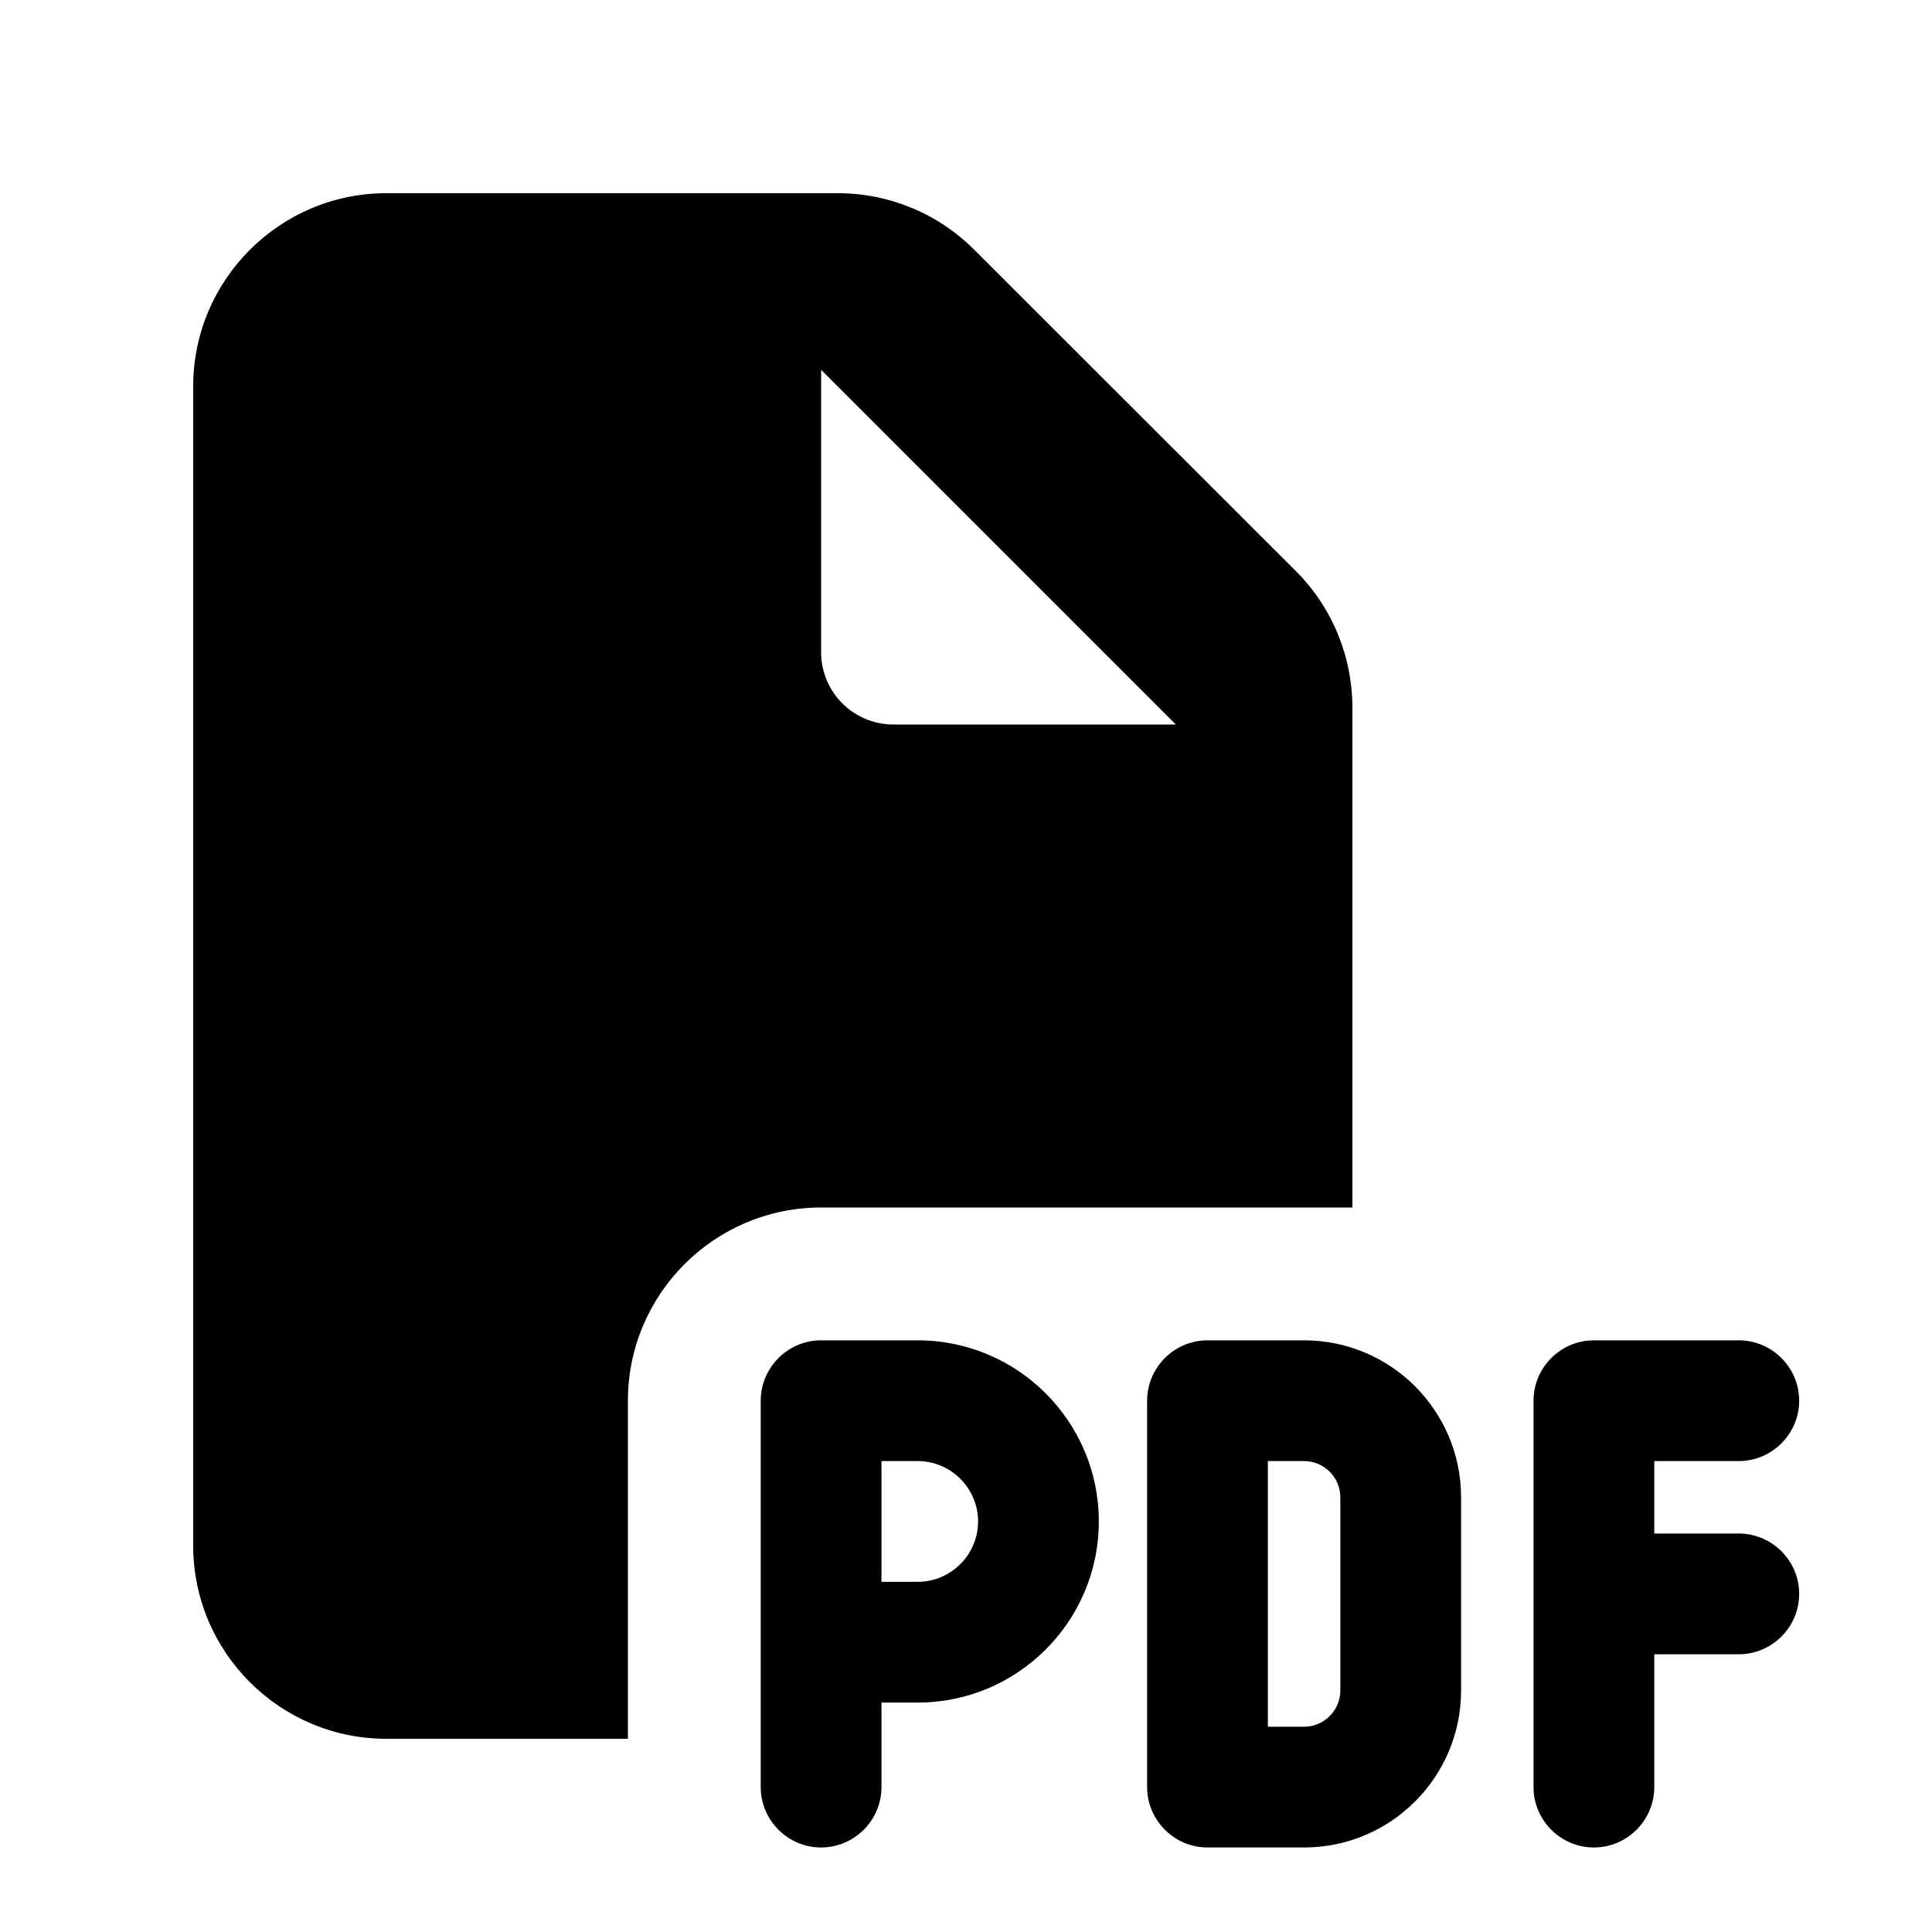
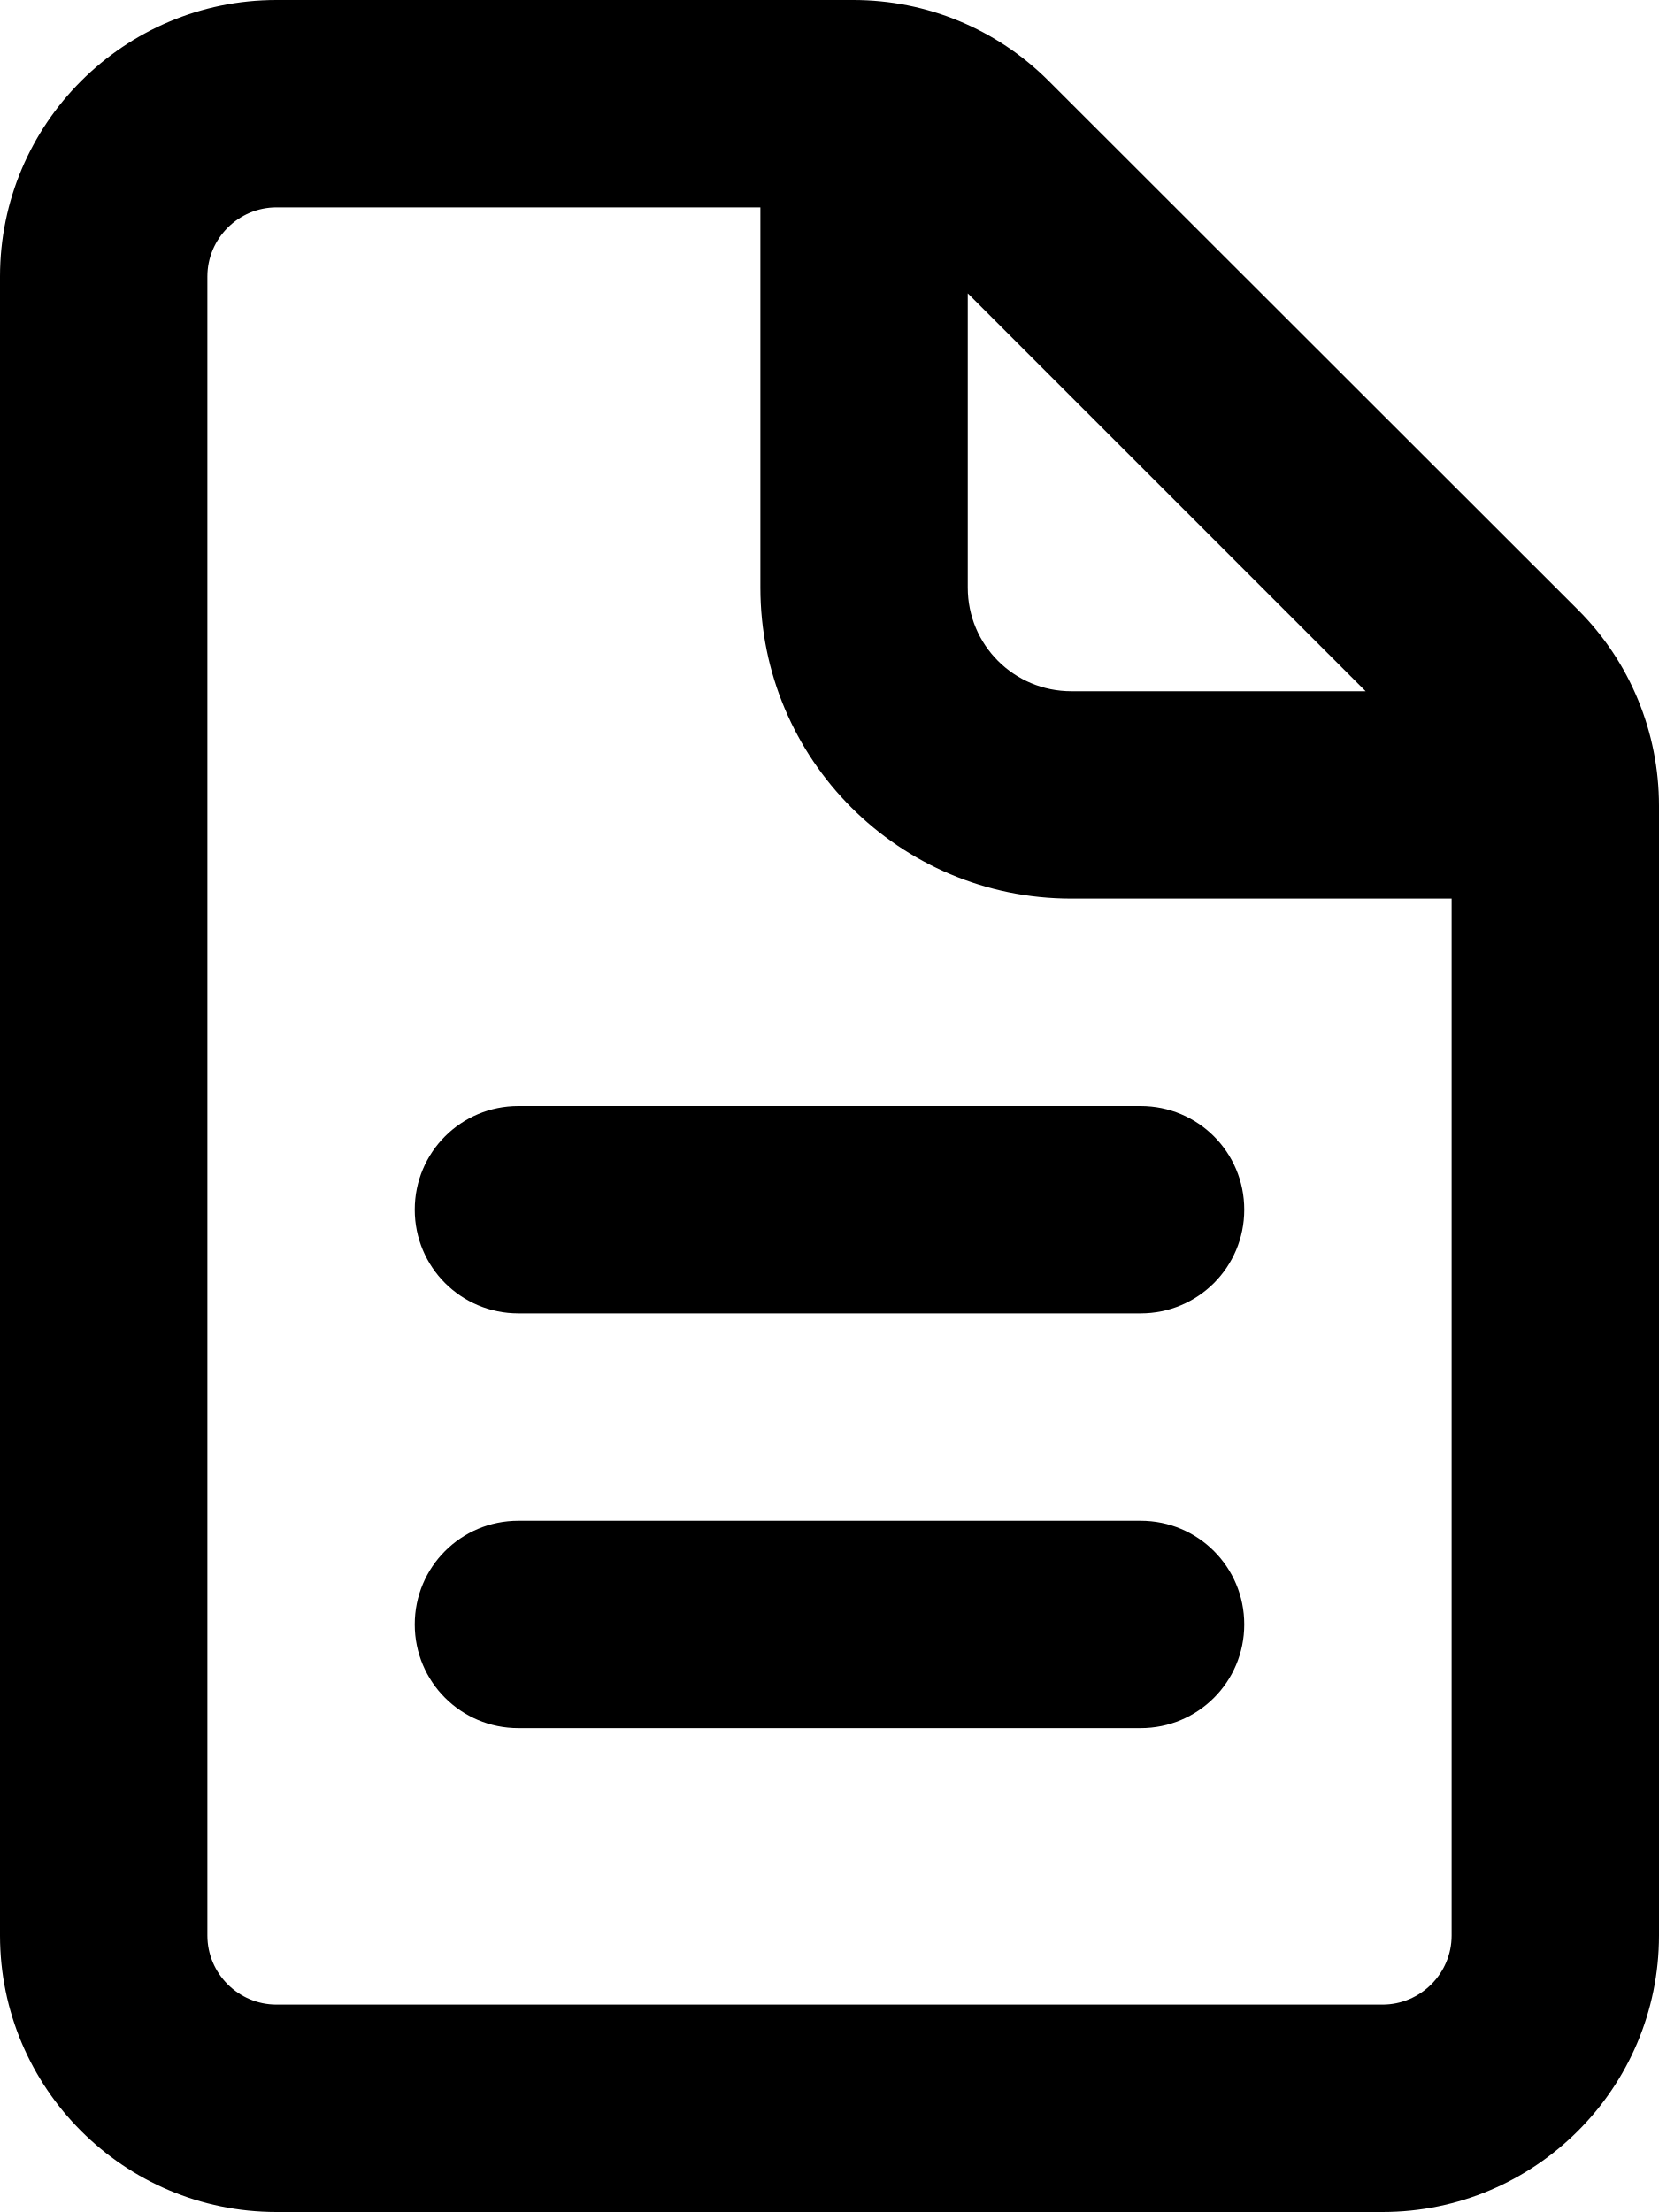
- <svg xmlns="http://www.w3.org/2000/svg" viewBox="0 0 640 640">
-   <path d="M128 64C92.7 64 64 92.7 64 128L64 512C64 547.3 92.7 576 128 576L208 576L208 464C208 428.7 236.7 400 272 400L448 400L448 234.5C448 217.5 441.3 201.2 429.3 189.2L322.7 82.7C310.7 70.7 294.5 64 277.5 64L128 64zM389.5 240L296 240C282.7 240 272 229.3 272 216L272 122.5L389.5 240zM272 444C261 444 252 453 252 464L252 592C252 603 261 612 272 612C283 612 292 603 292 592L292 564L304 564C337.1 564 364 537.1 364 504C364 470.9 337.1 444 304 444L272 444zM304 524L292 524L292 484L304 484C315 484 324 493 324 504C324 515 315 524 304 524zM400 444C389 444 380 453 380 464L380 592C380 603 389 612 400 612L432 612C460.7 612 484 588.7 484 560L484 496C484 467.3 460.7 444 432 444L400 444zM420 572L420 484L432 484C438.6 484 444 489.4 444 496L444 560C444 566.6 438.6 572 432 572L420 572zM508 464L508 592C508 603 517 612 528 612C539 612 548 603 548 592L548 548L576 548C587 548 596 539 596 528C596 517 587 508 576 508L548 508L548 484L576 484C587 484 596 475 596 464C596 453 587 444 576 444L528 444C517 444 508 453 508 464z" />
+ <svg xmlns="http://www.w3.org/2000/svg" viewBox="0 0 384 512">
+   <path d="M64 48l112 0 0 88c0 39.8 32.2 72 72 72l88 0 0 240c0 8.8-7.2 16-16 16L64 464c-8.8 0-16-7.2-16-16L48 64c0-8.8 7.2-16 16-16zM224 67.9l92.1 92.1-68.1 0c-13.3 0-24-10.7-24-24l0-68.1zM64 0C28.7 0 0 28.7 0 64L0 448c0 35.3 28.7 64 64 64l256 0c35.3 0 64-28.7 64-64l0-261.5c0-17-6.7-33.3-18.7-45.3L242.7 18.7C230.7 6.7 214.5 0 197.5 0L64 0zm56 256c-13.3 0-24 10.7-24 24s10.7 24 24 24l144 0c13.3 0 24-10.7 24-24s-10.7-24-24-24l-144 0zm0 96c-13.3 0-24 10.7-24 24s10.7 24 24 24l144 0c13.3 0 24-10.7 24-24s-10.7-24-24-24l-144 0z" />
</svg>
